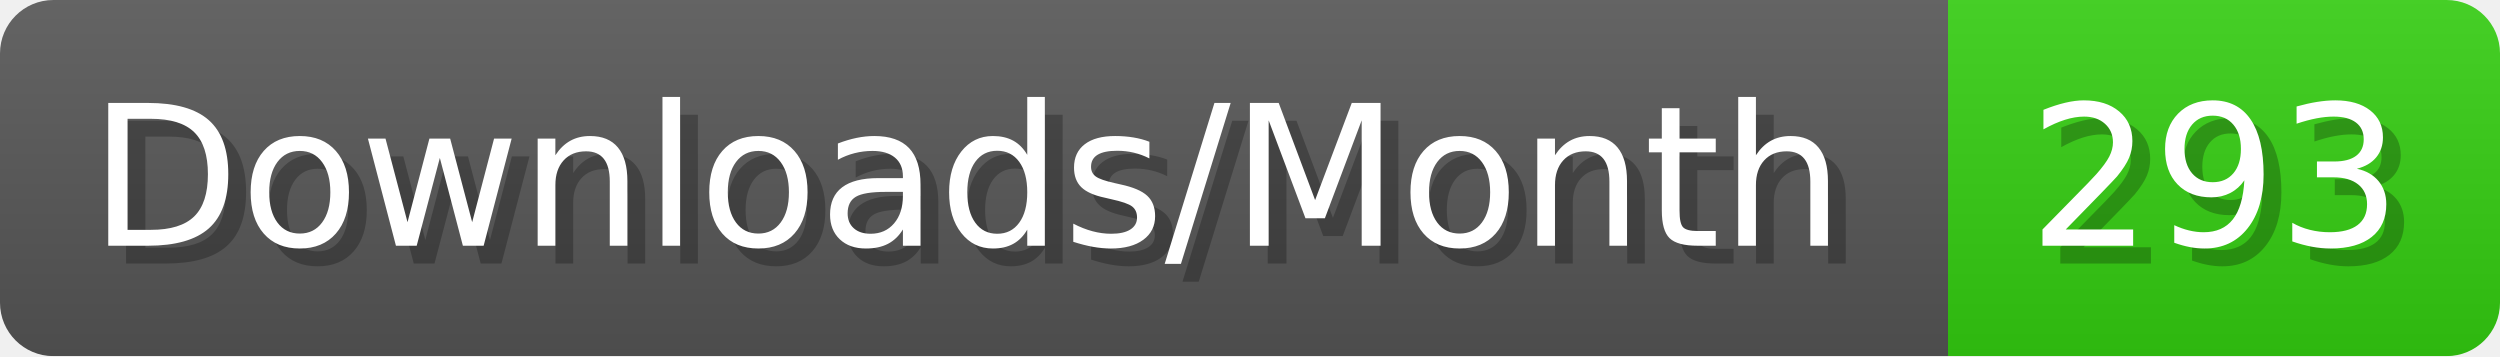
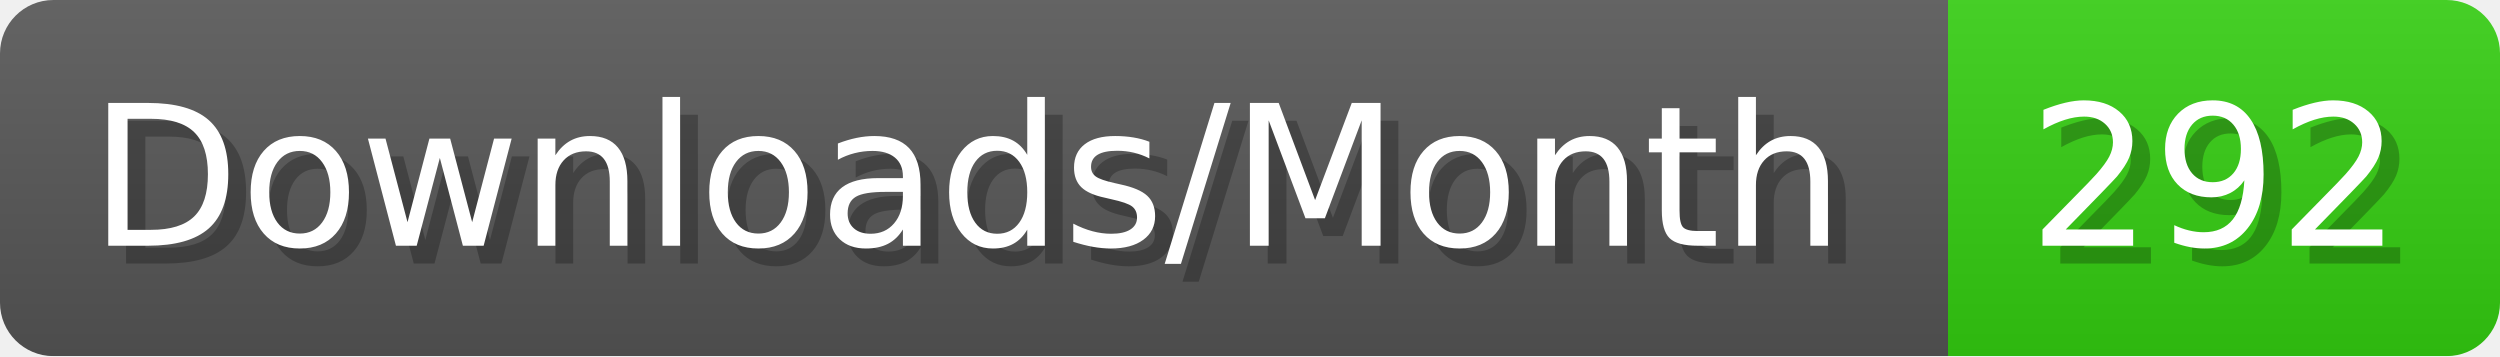
- <svg xmlns="http://www.w3.org/2000/svg" width="140.4" height="20" viewBox="0 0 1404 200" role="img" aria-label="Downloads/Month: 293">
+ <svg xmlns="http://www.w3.org/2000/svg" width="140.4" height="20" viewBox="0 0 1404 200" role="img" aria-label="Downloads/Month: 292">
  <linearGradient id="YlXUI" x2="0" y2="100%">
    <stop offset="0" stop-opacity=".1" stop-color="#EEE" />
    <stop offset="1" stop-opacity=".1" />
  </linearGradient>
  <mask id="JHhop">
    <rect width="1404" height="200" rx="30" fill="#FFF" />
  </mask>
  <g mask="url(#JHhop)">
    <rect width="1094" height="200" fill="#555" />
    <rect width="310" height="200" fill="#3C1" x="1094" />
    <rect width="1404" height="200" fill="url(#YlXUI)" />
  </g>
  <g aria-hidden="true" fill="#fff" text-anchor="start" font-family="Verdana,DejaVu Sans,sans-serif" font-size="110">
    <text x="60" y="148" textLength="994" fill="#000" opacity="0.25">Downloads/Month</text>
    <text x="50" y="138" textLength="994">Downloads/Month</text>
-     <text x="1149" y="148" textLength="210" fill="#000" opacity="0.25">293</text>
-     <text x="1139" y="138" textLength="210">293</text>
+     <text x="1149" y="148" textLength="210" fill="#000" opacity="0.25">292</text>
+     <text x="1139" y="138" textLength="210">292</text>
  </g>
</svg>
